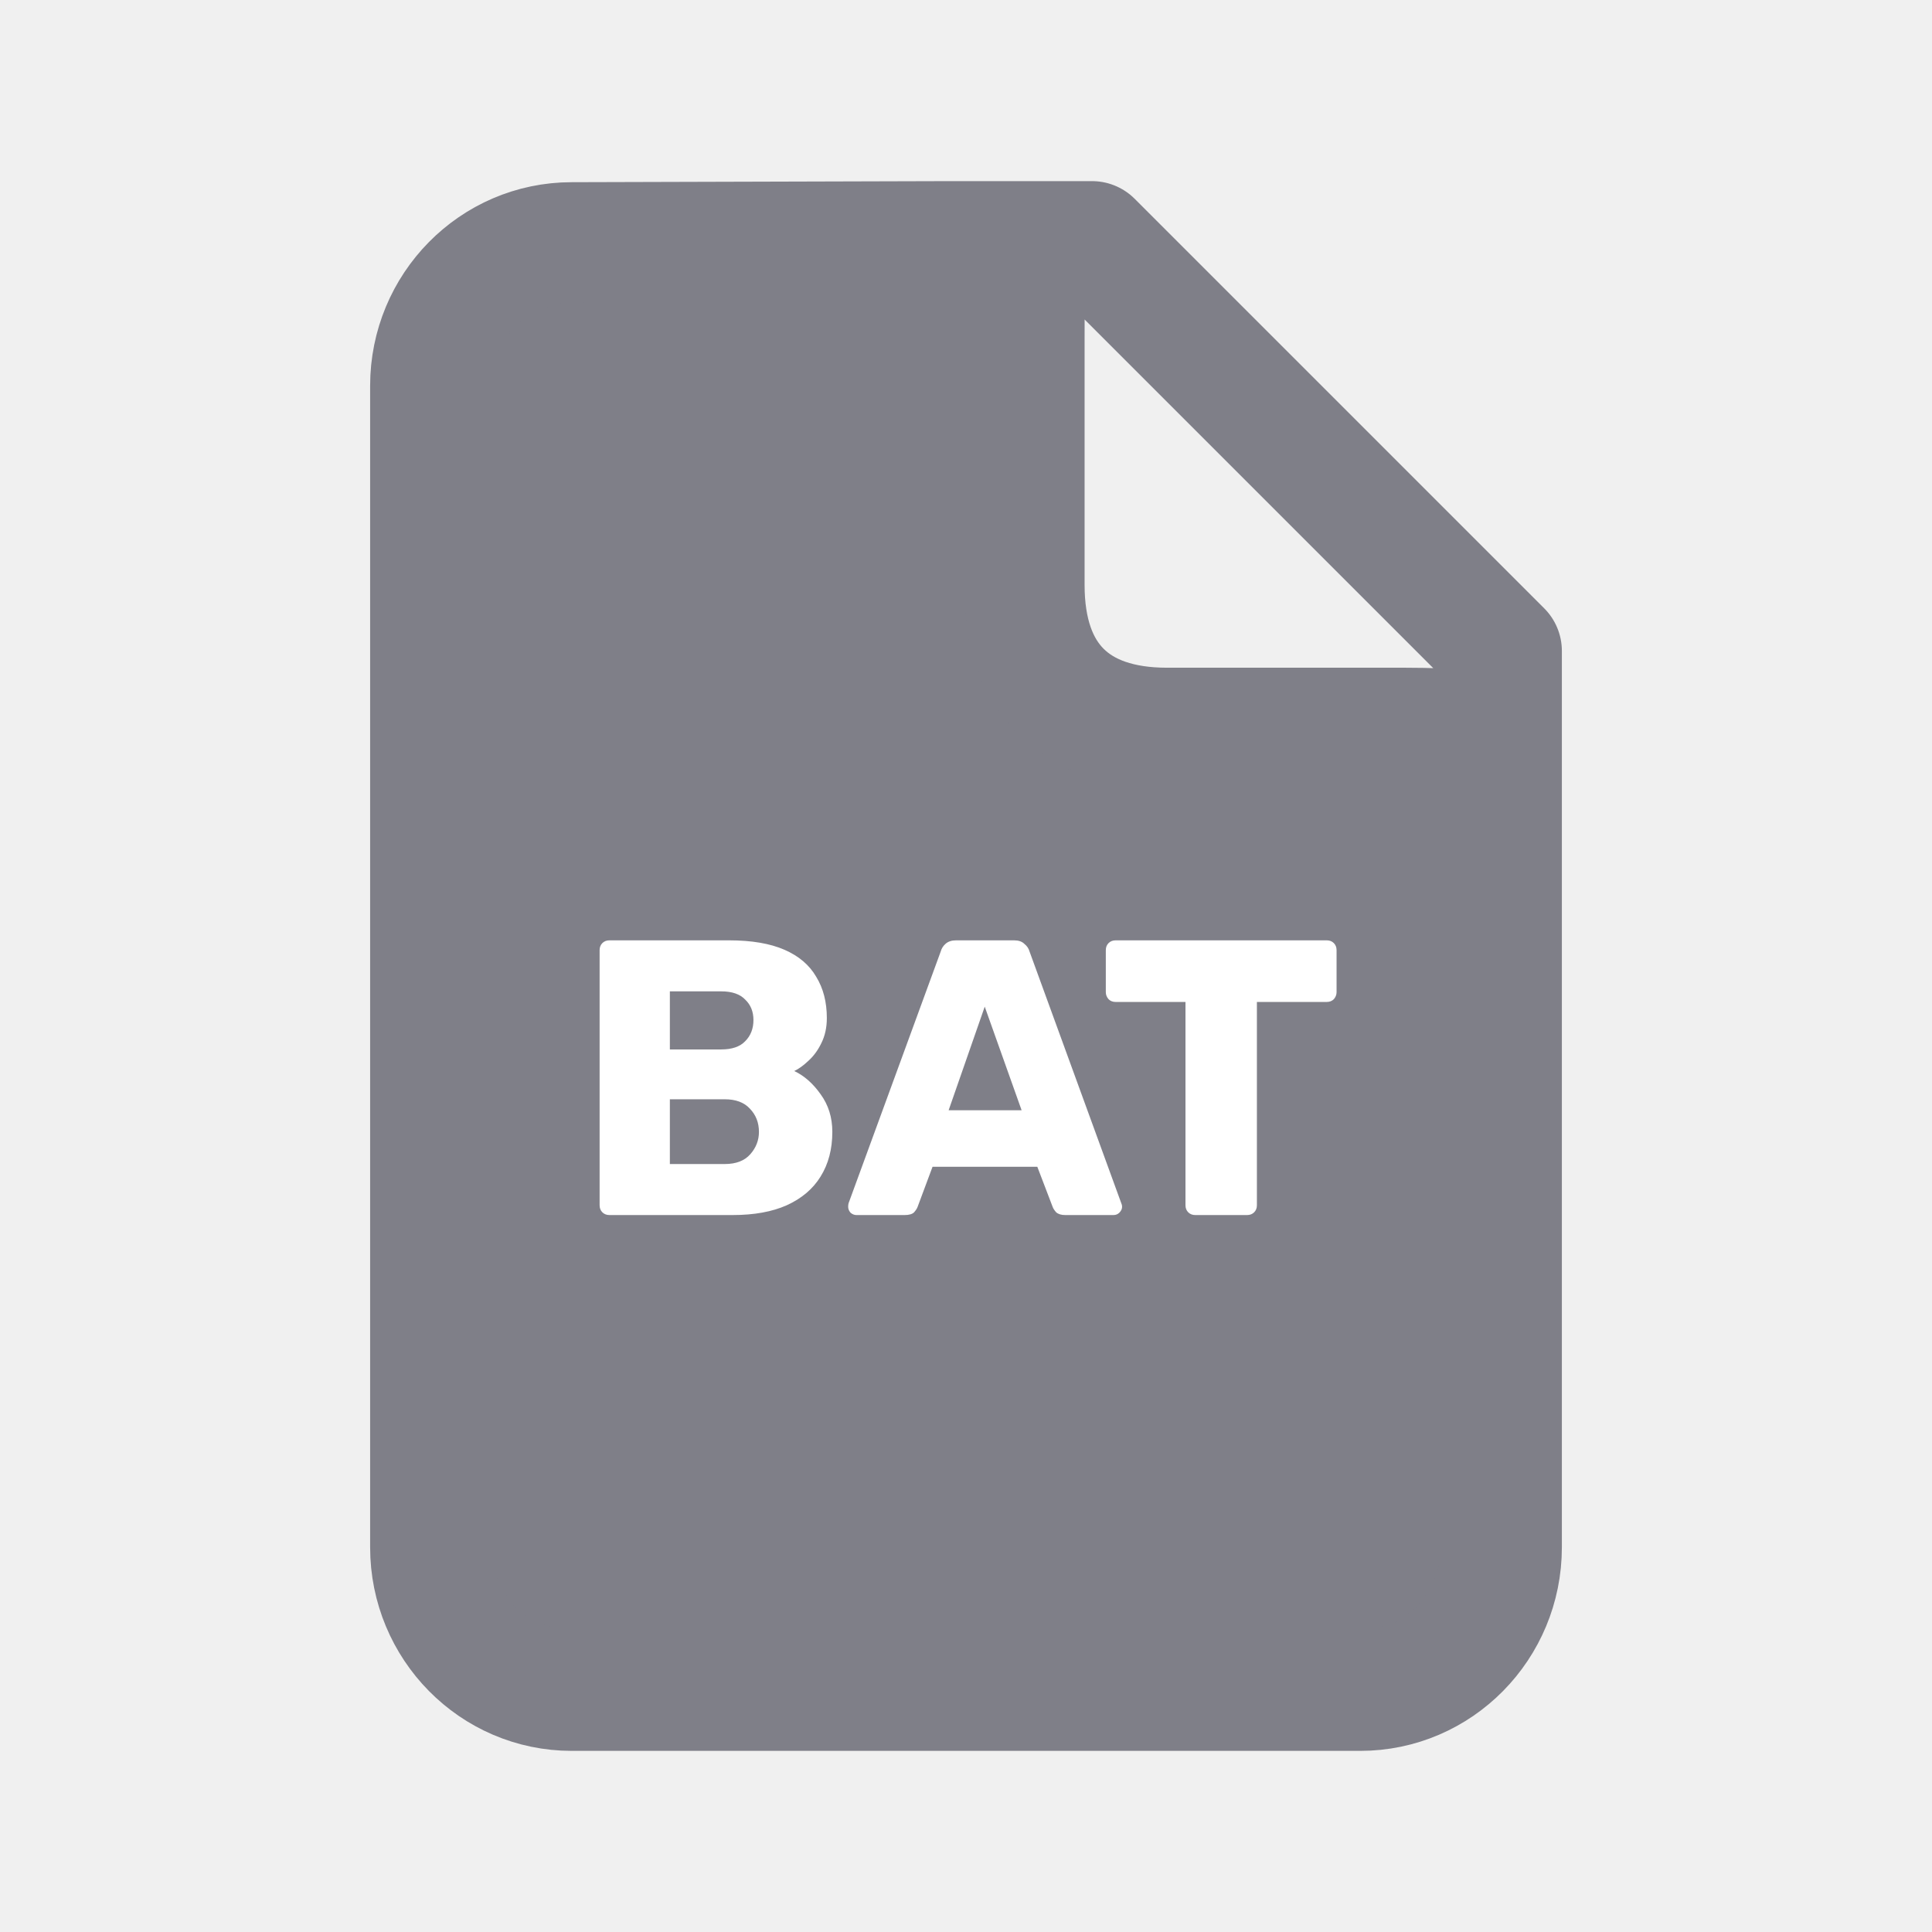
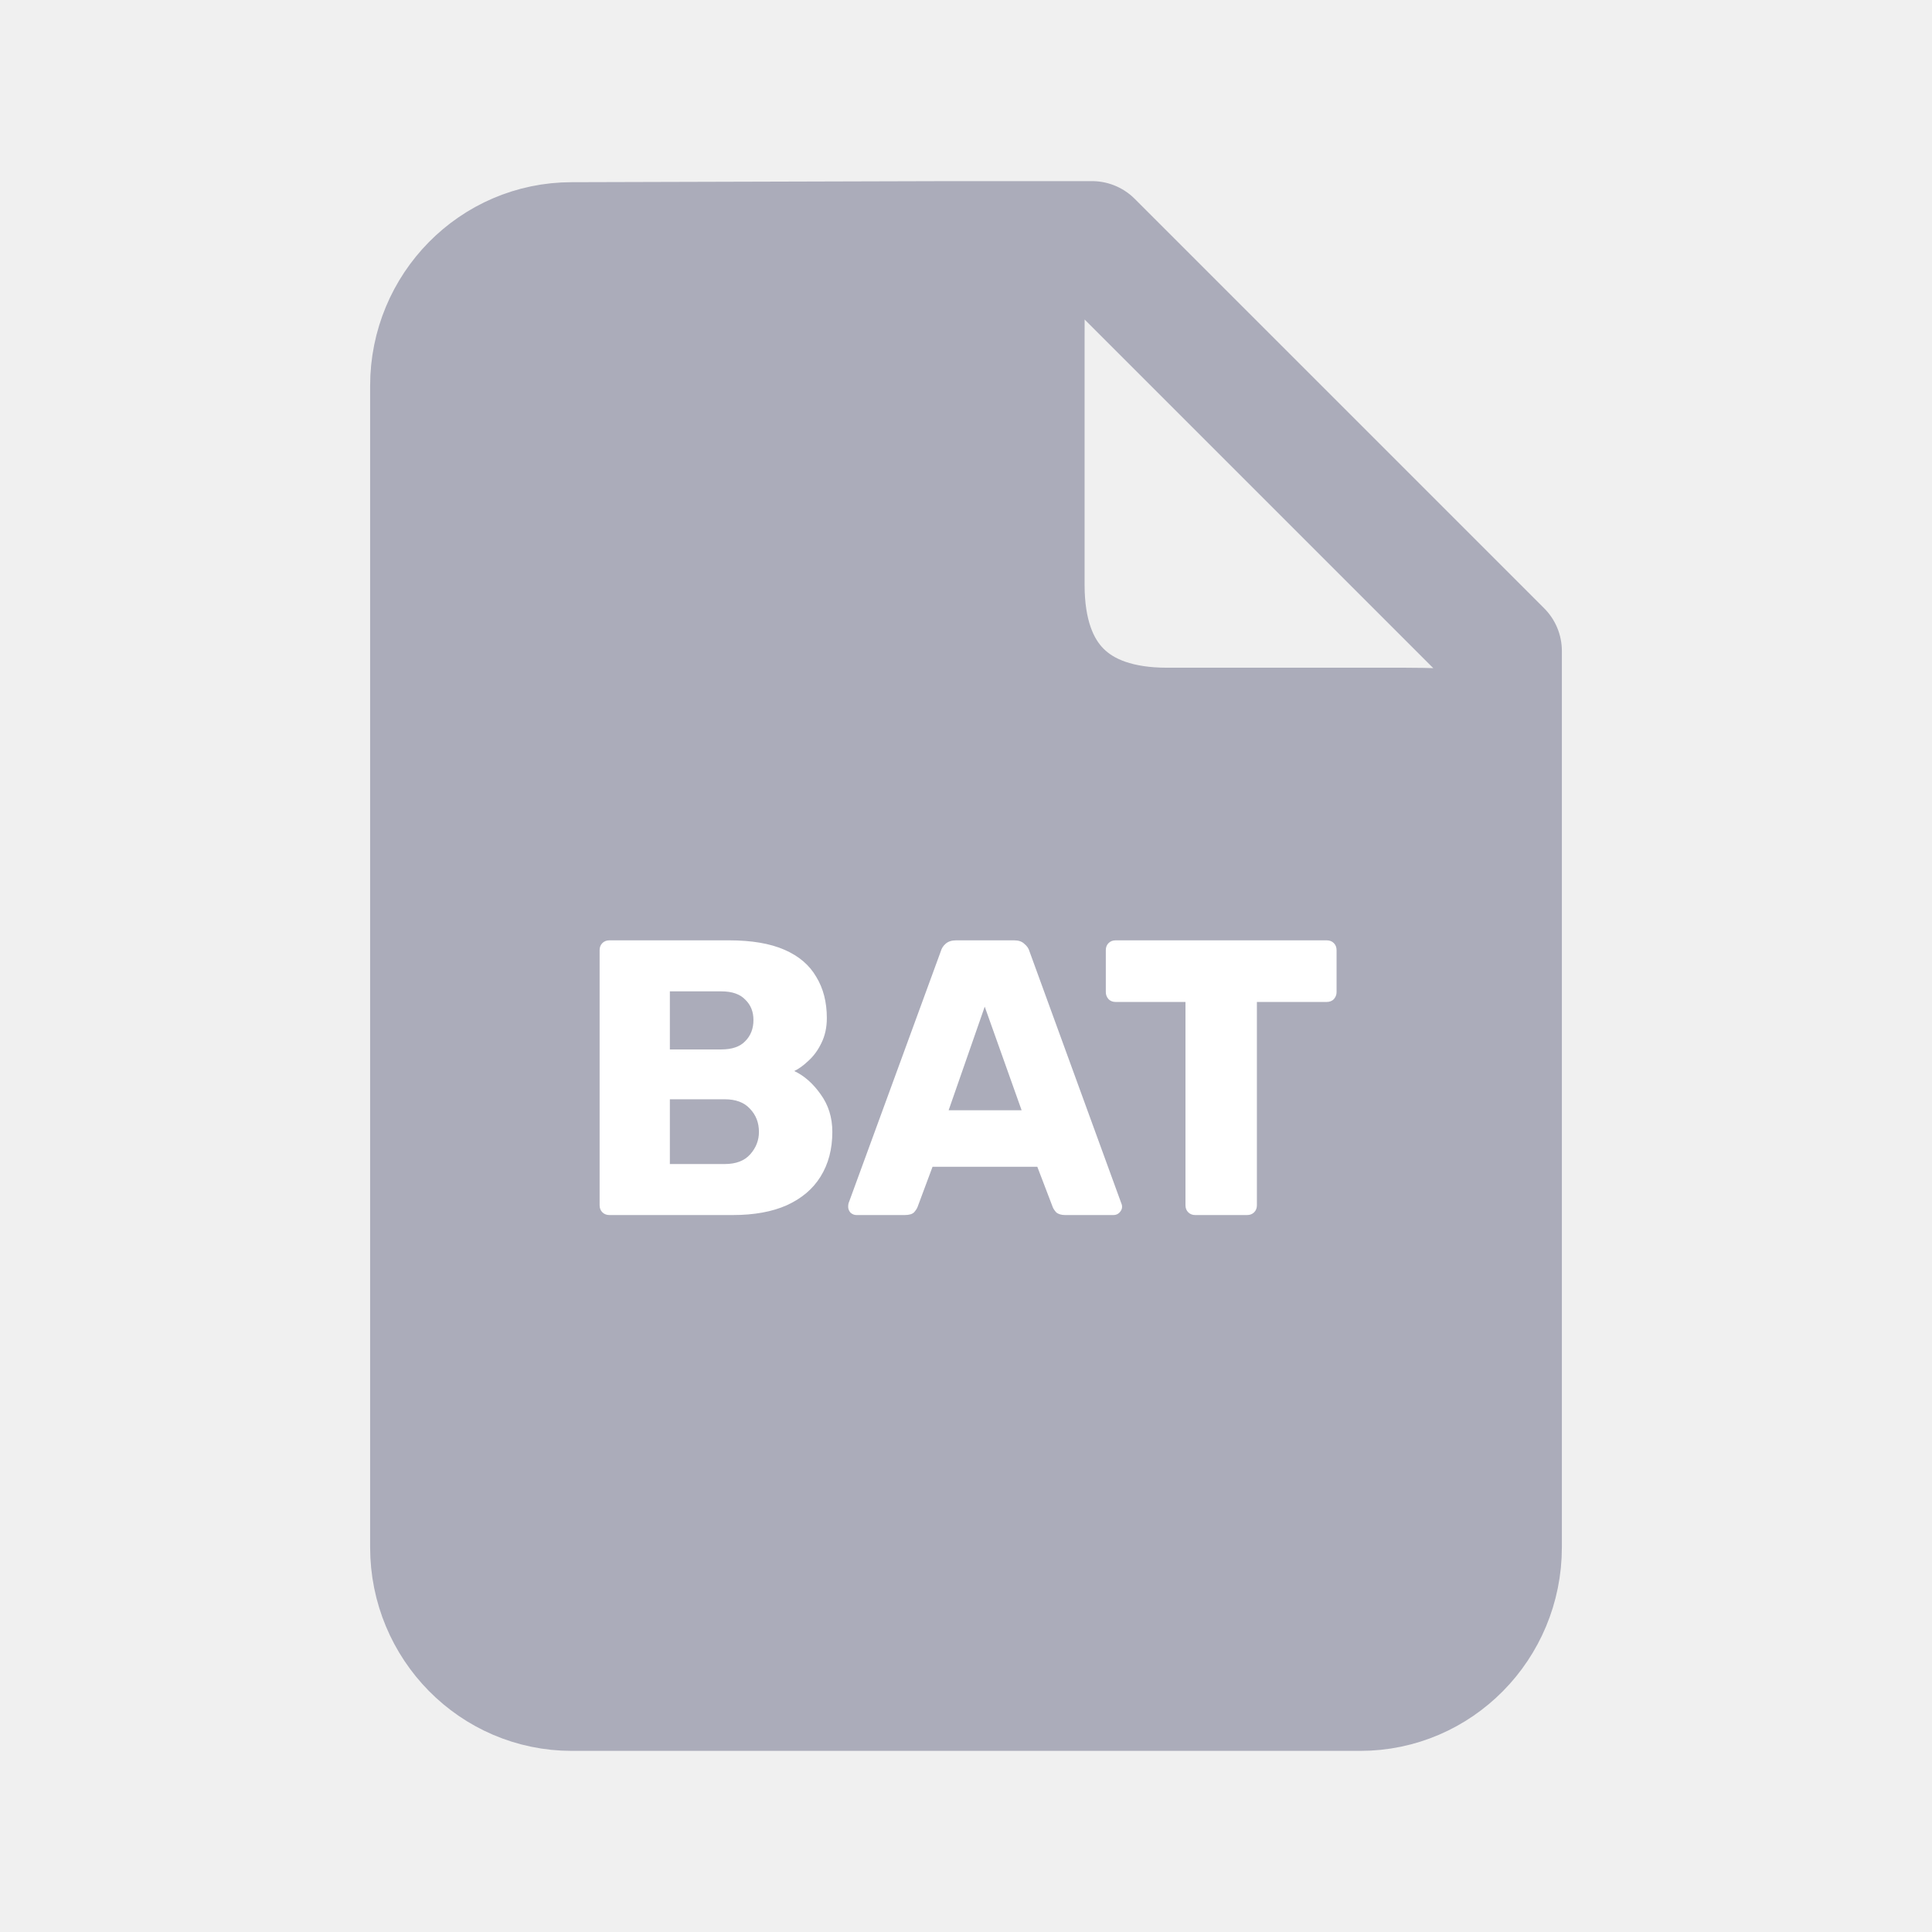
<svg xmlns="http://www.w3.org/2000/svg" width="128" height="128" viewBox="0 0 128 128" fill="none">
-   <path d="M99.478 102.512C99.478 107.752 95.289 112 90.121 112H37.879C32.711 112 28.522 107.752 28.522 102.512V25.558C28.522 20.318 32.711 16.071 37.879 16.071L62.956 16C68.155 16 67.857 17.287 67.857 22.558V38.757C67.857 44.941 71.204 48.238 77.315 48.238H93.099C99.597 48.238 99.478 49.051 99.478 54.321V102.512Z" fill="#7F7F88" />
-   <path d="M62.956 16H72.348L99.478 43.13V54.321M62.956 16L37.879 16.071C32.711 16.071 28.522 20.318 28.522 25.558V102.512C28.522 107.752 32.711 112 37.879 112H90.121C95.289 112 99.478 107.752 99.478 102.512V54.321M62.956 16C68.155 16 67.857 17.287 67.857 22.558V38.757C67.857 44.941 71.204 48.238 77.315 48.238H93.099C99.597 48.238 99.478 49.051 99.478 54.321" stroke="#7F7F88" stroke-width="8" stroke-linecap="round" stroke-linejoin="round" />
+   <path d="M99.478 102.512C99.478 107.752 95.289 112 90.121 112H37.879C32.711 112 28.522 107.752 28.522 102.512V25.558C28.522 20.318 32.711 16.071 37.879 16.071L62.956 16C68.155 16 67.857 17.287 67.857 22.558V38.757C67.857 44.941 71.204 48.238 77.315 48.238H93.099C99.597 48.238 99.478 49.051 99.478 54.321V102.512Z" fill="#ABACBA" />
+   <path d="M62.956 16H72.348L99.478 43.13V54.321M62.956 16L37.879 16.071C32.711 16.071 28.522 20.318 28.522 25.558V102.512C28.522 107.752 32.711 112 37.879 112H90.121C95.289 112 99.478 107.752 99.478 102.512V54.321M62.956 16C68.155 16 67.857 17.287 67.857 22.558V38.757C67.857 44.941 71.204 48.238 77.315 48.238H93.099C99.597 48.238 99.478 49.051 99.478 54.321" stroke="#ABACBA" stroke-width="8" stroke-linecap="round" stroke-linejoin="round" />
  <path d="M40.376 80.5C40.186 80.5 40.03 80.439 39.908 80.318C39.787 80.197 39.726 80.041 39.726 79.85V62.95C39.726 62.759 39.787 62.603 39.908 62.482C40.03 62.361 40.186 62.3 40.376 62.3H48.306C49.797 62.3 51.019 62.508 51.972 62.924C52.926 63.34 53.628 63.938 54.078 64.718C54.546 65.481 54.78 66.391 54.78 67.448C54.78 68.072 54.659 68.627 54.416 69.112C54.191 69.58 53.905 69.97 53.558 70.282C53.229 70.594 52.917 70.819 52.622 70.958C53.281 71.27 53.862 71.781 54.364 72.492C54.884 73.203 55.144 74.035 55.144 74.988C55.144 76.132 54.884 77.12 54.364 77.952C53.862 78.767 53.116 79.399 52.128 79.85C51.158 80.283 49.962 80.5 48.54 80.5H40.376ZM44.38 77.12H48.02C48.766 77.12 49.329 76.903 49.71 76.47C50.092 76.037 50.282 75.543 50.282 74.988C50.282 74.381 50.083 73.87 49.684 73.454C49.303 73.038 48.748 72.83 48.02 72.83H44.38V77.12ZM44.38 69.528H47.786C48.497 69.528 49.026 69.346 49.372 68.982C49.736 68.618 49.918 68.15 49.918 67.578C49.918 67.023 49.736 66.573 49.372 66.226C49.026 65.862 48.497 65.68 47.786 65.68H44.38V69.528ZM56.739 80.5C56.6 80.5 56.47 80.448 56.349 80.344C56.245 80.223 56.193 80.093 56.193 79.954C56.193 79.867 56.202 79.789 56.219 79.72L62.329 63.028C62.381 62.837 62.485 62.673 62.641 62.534C62.814 62.378 63.048 62.3 63.343 62.3H67.191C67.486 62.3 67.711 62.378 67.867 62.534C68.04 62.673 68.153 62.837 68.205 63.028L74.289 79.72C74.324 79.789 74.341 79.867 74.341 79.954C74.341 80.093 74.28 80.223 74.159 80.344C74.055 80.448 73.925 80.5 73.769 80.5H70.571C70.311 80.5 70.112 80.439 69.973 80.318C69.852 80.179 69.774 80.058 69.739 79.954L68.725 77.302H61.783L60.795 79.954C60.76 80.058 60.682 80.179 60.561 80.318C60.44 80.439 60.232 80.5 59.937 80.5H56.739ZM62.849 73.558H67.685L65.241 66.694L62.849 73.558ZM79.191 80.5C79 80.5 78.844 80.439 78.723 80.318C78.602 80.197 78.541 80.041 78.541 79.85V66.382H73.913C73.722 66.382 73.566 66.321 73.445 66.2C73.323 66.061 73.263 65.905 73.263 65.732V62.95C73.263 62.759 73.323 62.603 73.445 62.482C73.566 62.361 73.722 62.3 73.913 62.3H87.901C88.091 62.3 88.248 62.361 88.369 62.482C88.49 62.603 88.551 62.759 88.551 62.95V65.732C88.551 65.905 88.49 66.061 88.369 66.2C88.248 66.321 88.091 66.382 87.901 66.382H83.273V79.85C83.273 80.041 83.212 80.197 83.091 80.318C82.969 80.439 82.814 80.5 82.623 80.5H79.191Z" fill="white" />
</svg>
